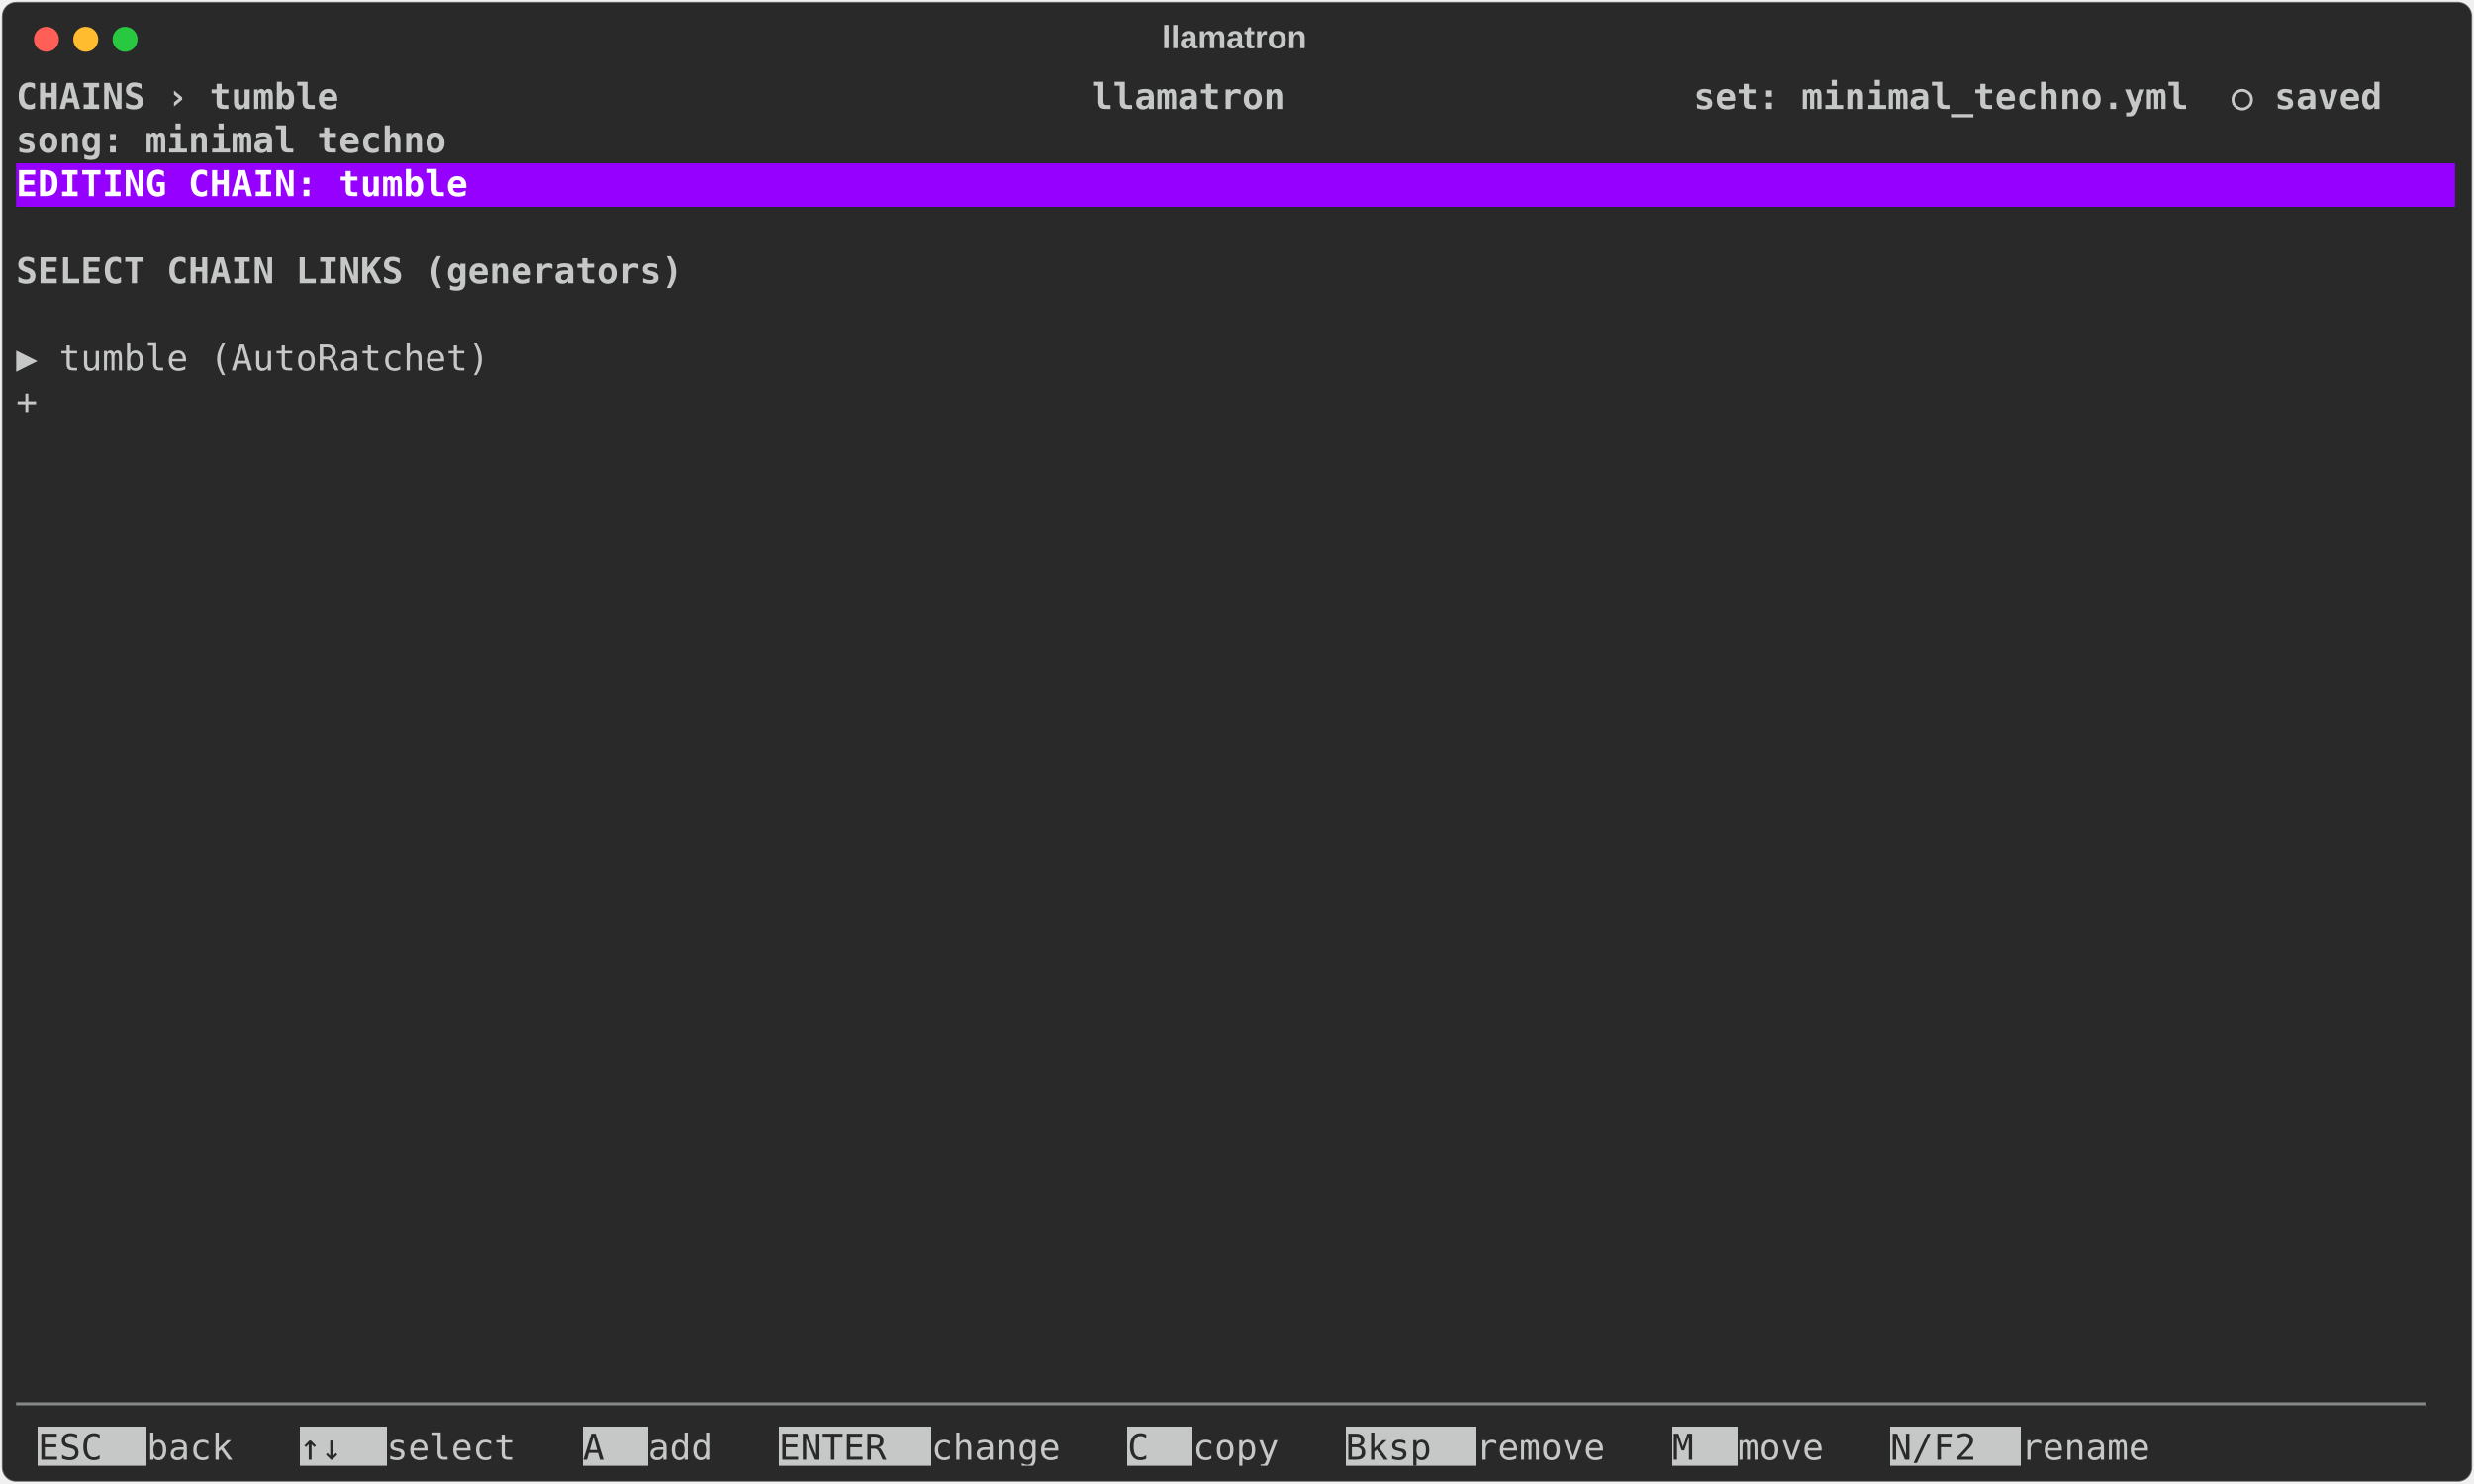
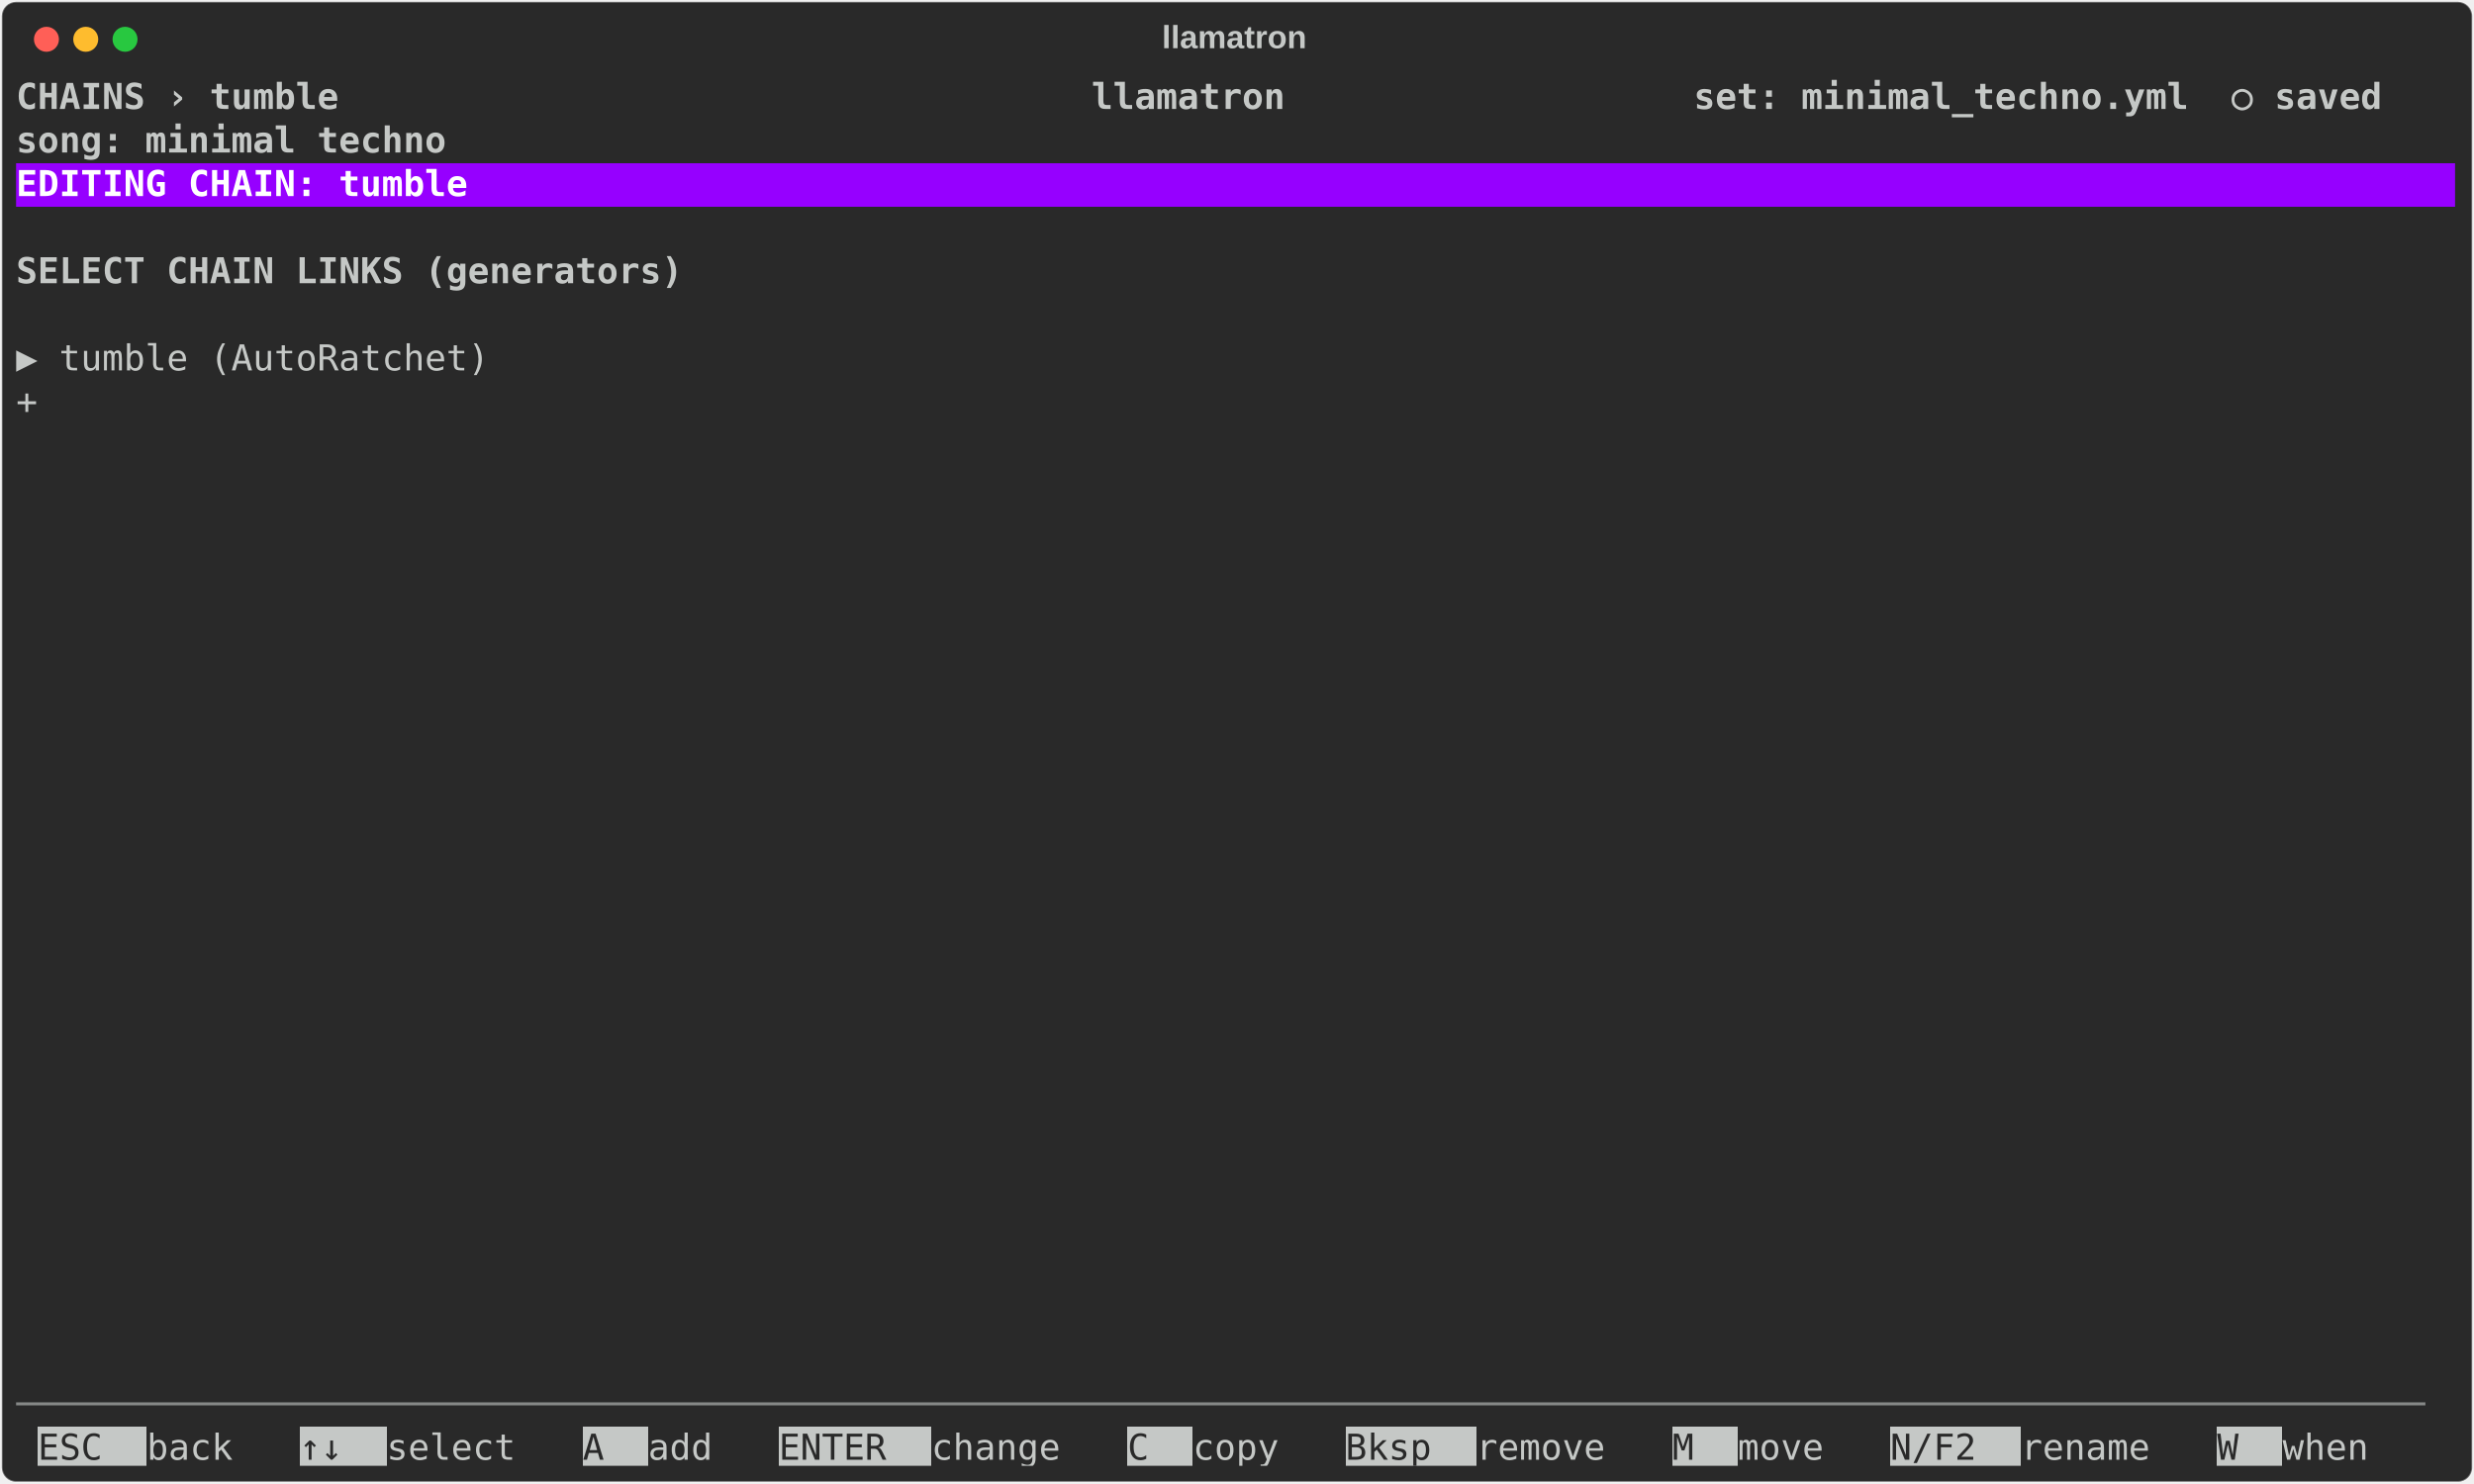
<svg xmlns="http://www.w3.org/2000/svg" class="rich-terminal" viewBox="0 0 1385 830.8">
  <style>

    @font-face {
        font-family: "Fira Code";
        src: local("FiraCode-Regular"),
                url("https://cdnjs.cloudflare.com/ajax/libs/firacode/6.2.0/woff2/FiraCode-Regular.woff2") format("woff2"),
                url("https://cdnjs.cloudflare.com/ajax/libs/firacode/6.2.0/woff/FiraCode-Regular.woff") format("woff");
        font-style: normal;
        font-weight: 400;
    }
    @font-face {
        font-family: "Fira Code";
        src: local("FiraCode-Bold"),
                url("https://cdnjs.cloudflare.com/ajax/libs/firacode/6.2.0/woff2/FiraCode-Bold.woff2") format("woff2"),
                url("https://cdnjs.cloudflare.com/ajax/libs/firacode/6.2.0/woff/FiraCode-Bold.woff") format("woff");
        font-style: bold;
        font-weight: 700;
    }

    .terminal-chain_editor-matrix {
        font-family: Fira Code, monospace;
        font-size: 20px;
        line-height: 24.4px;
        font-variant-east-asian: full-width;
    }

    .terminal-chain_editor-title {
        font-size: 18px;
        font-weight: bold;
        font-family: arial;
    }

    .terminal-chain_editor-r1 { fill: #c5c8c6;font-weight: bold }
.terminal-chain_editor-r2 { fill: #c5c8c6 }
.terminal-chain_editor-r3 { fill: #ffffff;font-weight: bold }
.terminal-chain_editor-r4 { fill: #868887 }
.terminal-chain_editor-r5 { fill: #292929 }
    </style>
  <defs>
    <clipPath id="terminal-chain_editor-clip-terminal">
      <rect x="0" y="0" width="1365.4" height="779.8" />
    </clipPath>
    <clipPath id="terminal-chain_editor-line-0">
      <rect x="0" y="1.5" width="1366.4" height="24.65" />
    </clipPath>
    <clipPath id="terminal-chain_editor-line-1">
      <rect x="0" y="25.9" width="1366.4" height="24.65" />
    </clipPath>
    <clipPath id="terminal-chain_editor-line-2">
      <rect x="0" y="50.3" width="1366.4" height="24.65" />
    </clipPath>
    <clipPath id="terminal-chain_editor-line-3">
      <rect x="0" y="74.7" width="1366.4" height="24.65" />
    </clipPath>
    <clipPath id="terminal-chain_editor-line-4">
      <rect x="0" y="99.1" width="1366.4" height="24.65" />
    </clipPath>
    <clipPath id="terminal-chain_editor-line-5">
      <rect x="0" y="123.5" width="1366.4" height="24.65" />
    </clipPath>
    <clipPath id="terminal-chain_editor-line-6">
      <rect x="0" y="147.9" width="1366.4" height="24.65" />
    </clipPath>
    <clipPath id="terminal-chain_editor-line-7">
      <rect x="0" y="172.3" width="1366.4" height="24.65" />
    </clipPath>
    <clipPath id="terminal-chain_editor-line-8">
      <rect x="0" y="196.7" width="1366.4" height="24.65" />
    </clipPath>
    <clipPath id="terminal-chain_editor-line-9">
      <rect x="0" y="221.1" width="1366.4" height="24.65" />
    </clipPath>
    <clipPath id="terminal-chain_editor-line-10">
      <rect x="0" y="245.5" width="1366.4" height="24.65" />
    </clipPath>
    <clipPath id="terminal-chain_editor-line-11">
      <rect x="0" y="269.9" width="1366.4" height="24.65" />
    </clipPath>
    <clipPath id="terminal-chain_editor-line-12">
      <rect x="0" y="294.3" width="1366.4" height="24.65" />
    </clipPath>
    <clipPath id="terminal-chain_editor-line-13">
      <rect x="0" y="318.7" width="1366.4" height="24.65" />
    </clipPath>
    <clipPath id="terminal-chain_editor-line-14">
      <rect x="0" y="343.1" width="1366.4" height="24.65" />
    </clipPath>
    <clipPath id="terminal-chain_editor-line-15">
      <rect x="0" y="367.5" width="1366.4" height="24.65" />
    </clipPath>
    <clipPath id="terminal-chain_editor-line-16">
      <rect x="0" y="391.9" width="1366.4" height="24.65" />
    </clipPath>
    <clipPath id="terminal-chain_editor-line-17">
      <rect x="0" y="416.3" width="1366.4" height="24.65" />
    </clipPath>
    <clipPath id="terminal-chain_editor-line-18">
      <rect x="0" y="440.7" width="1366.4" height="24.65" />
    </clipPath>
    <clipPath id="terminal-chain_editor-line-19">
      <rect x="0" y="465.1" width="1366.4" height="24.65" />
    </clipPath>
    <clipPath id="terminal-chain_editor-line-20">
      <rect x="0" y="489.5" width="1366.4" height="24.65" />
    </clipPath>
    <clipPath id="terminal-chain_editor-line-21">
      <rect x="0" y="513.9" width="1366.4" height="24.65" />
    </clipPath>
    <clipPath id="terminal-chain_editor-line-22">
      <rect x="0" y="538.3" width="1366.4" height="24.65" />
    </clipPath>
    <clipPath id="terminal-chain_editor-line-23">
      <rect x="0" y="562.7" width="1366.4" height="24.65" />
    </clipPath>
    <clipPath id="terminal-chain_editor-line-24">
      <rect x="0" y="587.1" width="1366.4" height="24.65" />
    </clipPath>
    <clipPath id="terminal-chain_editor-line-25">
      <rect x="0" y="611.5" width="1366.4" height="24.65" />
    </clipPath>
    <clipPath id="terminal-chain_editor-line-26">
      <rect x="0" y="635.9" width="1366.4" height="24.65" />
    </clipPath>
    <clipPath id="terminal-chain_editor-line-27">
      <rect x="0" y="660.3" width="1366.4" height="24.65" />
    </clipPath>
    <clipPath id="terminal-chain_editor-line-28">
      <rect x="0" y="684.7" width="1366.4" height="24.65" />
    </clipPath>
    <clipPath id="terminal-chain_editor-line-29">
      <rect x="0" y="709.1" width="1366.4" height="24.65" />
    </clipPath>
    <clipPath id="terminal-chain_editor-line-30">
      <rect x="0" y="733.5" width="1366.4" height="24.65" />
    </clipPath>
  </defs>
  <rect fill="#292929" stroke="rgba(255,255,255,0.35)" stroke-width="1" x="1" y="1" width="1383" height="828.8" rx="8" />
  <text class="terminal-chain_editor-title" fill="#c5c8c6" text-anchor="middle" x="691" y="27">llamatron</text>
  <g transform="translate(26,22)">
    <circle cx="0" cy="0" r="7" fill="#ff5f57" />
    <circle cx="22" cy="0" r="7" fill="#febc2e" />
    <circle cx="44" cy="0" r="7" fill="#28c840" />
  </g>
  <g transform="translate(9, 41)" clip-path="url(#terminal-chain_editor-clip-terminal)">
    <rect fill="#9600ff" x="0" y="50.3" width="1366.4" height="24.65" shape-rendering="crispEdges" />
    <rect fill="#c5c8c6" x="12.2" y="757.9" width="61" height="24.65" shape-rendering="crispEdges" />
    <rect fill="#c5c8c6" x="158.6" y="757.9" width="48.8" height="24.65" shape-rendering="crispEdges" />
    <rect fill="#c5c8c6" x="317.2" y="757.9" width="36.6" height="24.65" shape-rendering="crispEdges" />
    <rect fill="#c5c8c6" x="427" y="757.9" width="85.4" height="24.65" shape-rendering="crispEdges" />
    <rect fill="#c5c8c6" x="622.2" y="757.9" width="36.6" height="24.65" shape-rendering="crispEdges" />
    <rect fill="#c5c8c6" x="744.2" y="757.9" width="73.2" height="24.65" shape-rendering="crispEdges" />
    <rect fill="#c5c8c6" x="927.2" y="757.9" width="36.6" height="24.65" shape-rendering="crispEdges" />
    <rect fill="#c5c8c6" x="1049.2" y="757.9" width="73.2" height="24.65" shape-rendering="crispEdges" />
+     <rect fill="#c5c8c6" x="1232.2" y="757.9" width="36.6" height="24.65" shape-rendering="crispEdges" />
    <g class="terminal-chain_editor-matrix">
      <text class="terminal-chain_editor-r1" x="0" y="20" textLength="1366.4" clip-path="url(#terminal-chain_editor-line-0)"> CHAINS › tumble                                   llamatron                   set: minimal_techno.yml  ○ saved </text>
      <text class="terminal-chain_editor-r2" x="1366.4" y="20" textLength="12.2" clip-path="url(#terminal-chain_editor-line-0)">
</text>
      <text class="terminal-chain_editor-r1" x="0" y="44.4" textLength="1366.4" clip-path="url(#terminal-chain_editor-line-1)">                                                                               song: minimal techno             </text>
      <text class="terminal-chain_editor-r2" x="1366.4" y="44.4" textLength="12.2" clip-path="url(#terminal-chain_editor-line-1)">
</text>
      <text class="terminal-chain_editor-r3" x="0" y="68.8" textLength="1366.4" clip-path="url(#terminal-chain_editor-line-2)"> EDITING CHAIN: tumble                                                                                          </text>
      <text class="terminal-chain_editor-r2" x="1366.4" y="68.8" textLength="12.2" clip-path="url(#terminal-chain_editor-line-2)">
</text>
      <text class="terminal-chain_editor-r2" x="1366.4" y="93.2" textLength="12.2" clip-path="url(#terminal-chain_editor-line-3)">
</text>
      <text class="terminal-chain_editor-r1" x="0" y="117.6" textLength="1366.4" clip-path="url(#terminal-chain_editor-line-4)">  SELECT CHAIN LINKS (generators)                                                                               </text>
      <text class="terminal-chain_editor-r2" x="1366.4" y="117.6" textLength="12.2" clip-path="url(#terminal-chain_editor-line-4)">
</text>
      <text class="terminal-chain_editor-r2" x="1366.4" y="142" textLength="12.2" clip-path="url(#terminal-chain_editor-line-5)">
</text>
      <text class="terminal-chain_editor-r2" x="0" y="166.4" textLength="1366.4" clip-path="url(#terminal-chain_editor-line-6)">▶ tumble (AutoRatchet)                                                                                          </text>
      <text class="terminal-chain_editor-r2" x="1366.4" y="166.4" textLength="12.2" clip-path="url(#terminal-chain_editor-line-6)">
</text>
      <text class="terminal-chain_editor-r2" x="0" y="190.8" textLength="1366.4" clip-path="url(#terminal-chain_editor-line-7)">  +                                                                                                             </text>
      <text class="terminal-chain_editor-r2" x="1366.4" y="190.8" textLength="12.2" clip-path="url(#terminal-chain_editor-line-7)">
</text>
      <text class="terminal-chain_editor-r2" x="1366.4" y="215.2" textLength="12.2" clip-path="url(#terminal-chain_editor-line-8)">
</text>
      <text class="terminal-chain_editor-r2" x="1366.4" y="239.6" textLength="12.2" clip-path="url(#terminal-chain_editor-line-9)">
</text>
      <text class="terminal-chain_editor-r2" x="1366.4" y="264" textLength="12.2" clip-path="url(#terminal-chain_editor-line-10)">
</text>
      <text class="terminal-chain_editor-r2" x="1366.4" y="288.4" textLength="12.2" clip-path="url(#terminal-chain_editor-line-11)">
</text>
      <text class="terminal-chain_editor-r2" x="1366.4" y="312.8" textLength="12.2" clip-path="url(#terminal-chain_editor-line-12)">
</text>
      <text class="terminal-chain_editor-r2" x="1366.4" y="337.2" textLength="12.2" clip-path="url(#terminal-chain_editor-line-13)">
</text>
      <text class="terminal-chain_editor-r2" x="1366.4" y="361.6" textLength="12.2" clip-path="url(#terminal-chain_editor-line-14)">
</text>
      <text class="terminal-chain_editor-r2" x="1366.4" y="386" textLength="12.2" clip-path="url(#terminal-chain_editor-line-15)">
</text>
      <text class="terminal-chain_editor-r2" x="1366.4" y="410.4" textLength="12.2" clip-path="url(#terminal-chain_editor-line-16)">
</text>
      <text class="terminal-chain_editor-r2" x="1366.4" y="434.8" textLength="12.2" clip-path="url(#terminal-chain_editor-line-17)">
</text>
      <text class="terminal-chain_editor-r2" x="1366.4" y="459.2" textLength="12.2" clip-path="url(#terminal-chain_editor-line-18)">
</text>
      <text class="terminal-chain_editor-r2" x="1366.4" y="483.6" textLength="12.2" clip-path="url(#terminal-chain_editor-line-19)">
</text>
      <text class="terminal-chain_editor-r2" x="1366.4" y="508" textLength="12.2" clip-path="url(#terminal-chain_editor-line-20)">
</text>
      <text class="terminal-chain_editor-r2" x="1366.4" y="532.4" textLength="12.2" clip-path="url(#terminal-chain_editor-line-21)">
</text>
      <text class="terminal-chain_editor-r2" x="1366.4" y="556.8" textLength="12.2" clip-path="url(#terminal-chain_editor-line-22)">
</text>
      <text class="terminal-chain_editor-r2" x="1366.4" y="581.2" textLength="12.2" clip-path="url(#terminal-chain_editor-line-23)">
</text>
      <text class="terminal-chain_editor-r2" x="1366.4" y="605.6" textLength="12.2" clip-path="url(#terminal-chain_editor-line-24)">
</text>
      <text class="terminal-chain_editor-r2" x="1366.4" y="630" textLength="12.2" clip-path="url(#terminal-chain_editor-line-25)">
</text>
      <text class="terminal-chain_editor-r2" x="1366.4" y="654.4" textLength="12.2" clip-path="url(#terminal-chain_editor-line-26)">
</text>
      <text class="terminal-chain_editor-r2" x="1366.4" y="678.8" textLength="12.2" clip-path="url(#terminal-chain_editor-line-27)">
</text>
      <text class="terminal-chain_editor-r2" x="1366.4" y="703.2" textLength="12.2" clip-path="url(#terminal-chain_editor-line-28)">
</text>
      <text class="terminal-chain_editor-r2" x="1366.4" y="727.6" textLength="12.2" clip-path="url(#terminal-chain_editor-line-29)">
</text>
      <text class="terminal-chain_editor-r4" x="0" y="752" textLength="1366.4" clip-path="url(#terminal-chain_editor-line-30)">────────────────────────────────────────────────────────────────────────────────────────────────────────────────</text>
      <text class="terminal-chain_editor-r2" x="1366.4" y="752" textLength="12.2" clip-path="url(#terminal-chain_editor-line-30)">
</text>
      <text class="terminal-chain_editor-r5" x="12.2" y="776.4" textLength="61" clip-path="url(#terminal-chain_editor-line-31)"> ESC </text>
      <text class="terminal-chain_editor-r2" x="73.2" y="776.4" textLength="85.4" clip-path="url(#terminal-chain_editor-line-31)"> back  </text>
      <text class="terminal-chain_editor-r5" x="158.6" y="776.4" textLength="48.8" clip-path="url(#terminal-chain_editor-line-31)"> ↑↓ </text>
      <text class="terminal-chain_editor-r2" x="207.4" y="776.4" textLength="109.8" clip-path="url(#terminal-chain_editor-line-31)"> select  </text>
      <text class="terminal-chain_editor-r5" x="317.2" y="776.4" textLength="36.6" clip-path="url(#terminal-chain_editor-line-31)"> A </text>
      <text class="terminal-chain_editor-r2" x="353.8" y="776.4" textLength="73.2" clip-path="url(#terminal-chain_editor-line-31)"> add  </text>
      <text class="terminal-chain_editor-r5" x="427" y="776.4" textLength="85.4" clip-path="url(#terminal-chain_editor-line-31)"> ENTER </text>
      <text class="terminal-chain_editor-r2" x="512.4" y="776.4" textLength="109.8" clip-path="url(#terminal-chain_editor-line-31)"> change  </text>
      <text class="terminal-chain_editor-r5" x="622.2" y="776.4" textLength="36.6" clip-path="url(#terminal-chain_editor-line-31)"> C </text>
      <text class="terminal-chain_editor-r2" x="658.8" y="776.4" textLength="85.4" clip-path="url(#terminal-chain_editor-line-31)"> copy  </text>
      <text class="terminal-chain_editor-r5" x="744.2" y="776.4" textLength="73.2" clip-path="url(#terminal-chain_editor-line-31)"> Bksp </text>
      <text class="terminal-chain_editor-r2" x="817.4" y="776.4" textLength="109.8" clip-path="url(#terminal-chain_editor-line-31)"> remove  </text>
      <text class="terminal-chain_editor-r5" x="927.2" y="776.4" textLength="36.6" clip-path="url(#terminal-chain_editor-line-31)"> M </text>
      <text class="terminal-chain_editor-r2" x="963.8" y="776.4" textLength="85.4" clip-path="url(#terminal-chain_editor-line-31)"> move  </text>
      <text class="terminal-chain_editor-r5" x="1049.2" y="776.4" textLength="73.2" clip-path="url(#terminal-chain_editor-line-31)"> N/F2 </text>
      <text class="terminal-chain_editor-r2" x="1122.4" y="776.4" textLength="109.8" clip-path="url(#terminal-chain_editor-line-31)"> rename  </text>
+       <text class="terminal-chain_editor-r5" x="1232.2" y="776.4" textLength="36.6" clip-path="url(#terminal-chain_editor-line-31)"> W </text>
+       <text class="terminal-chain_editor-r2" x="1268.8" y="776.4" textLength="85.4" clip-path="url(#terminal-chain_editor-line-31)"> when  </text>
    </g>
  </g>
</svg>
